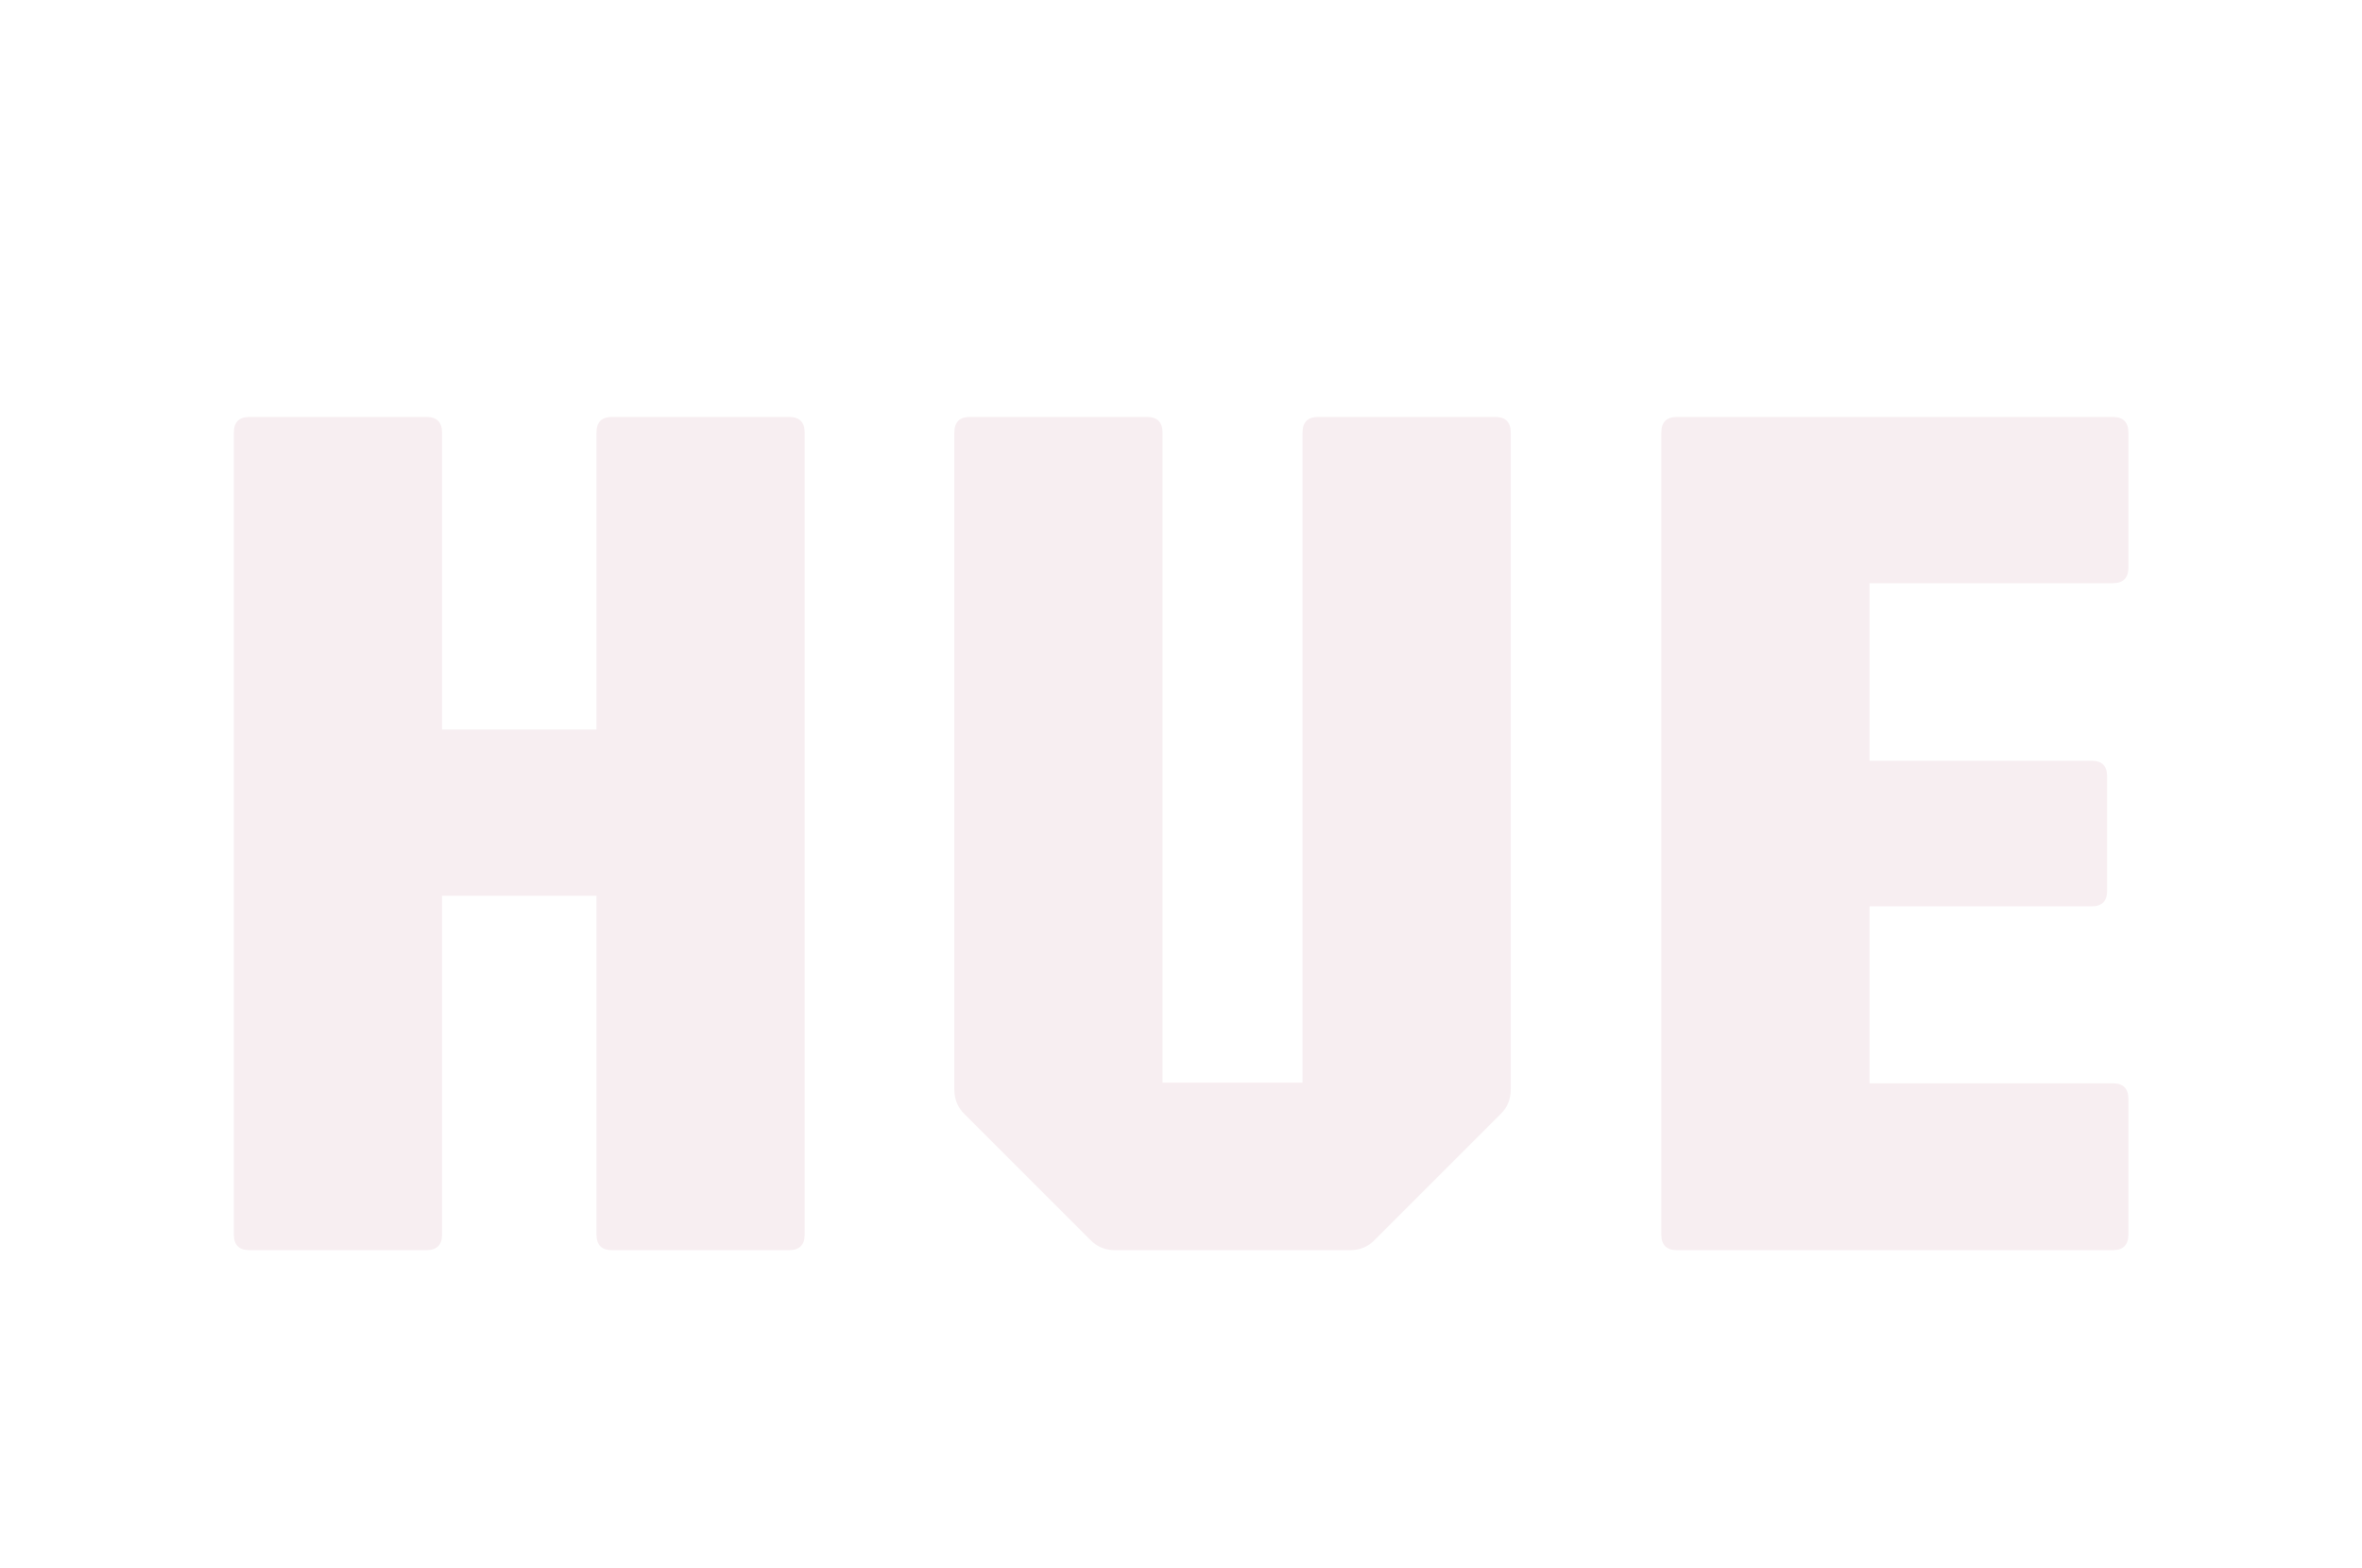
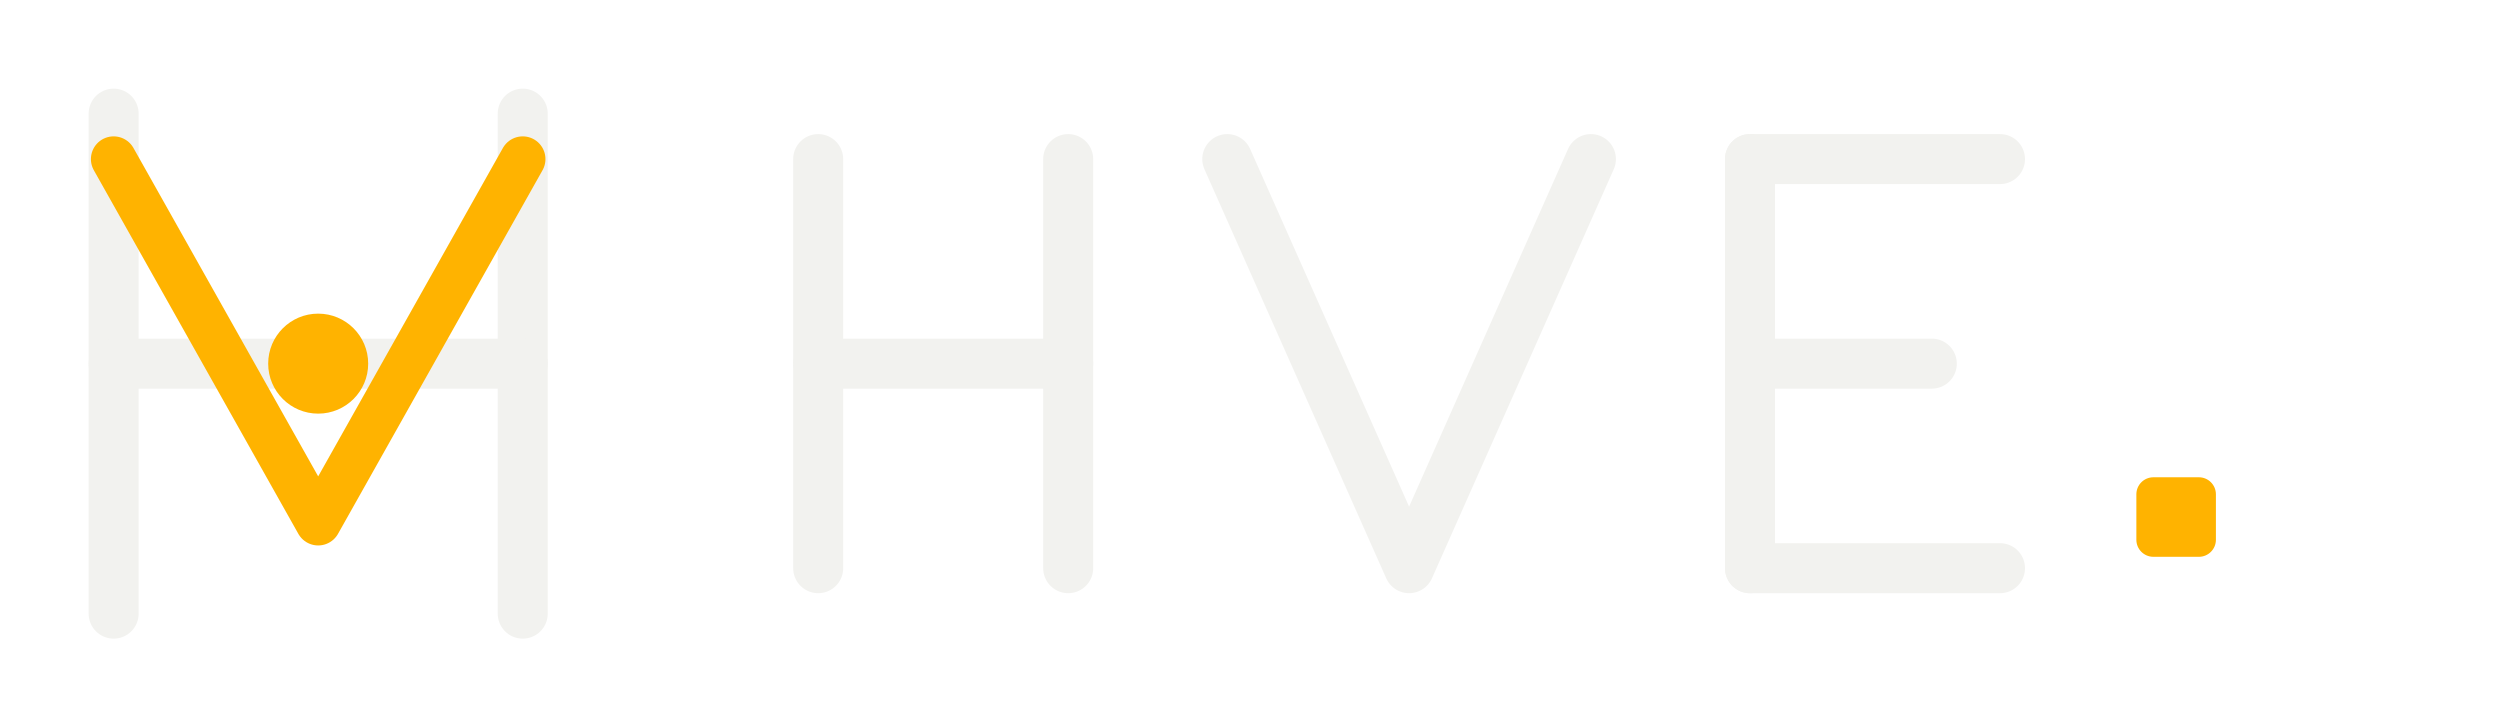
- <svg xmlns="http://www.w3.org/2000/svg" viewBox="0 0 119 79" fill="none" role="img" aria-label="HVE">
-   <path d="M12.568 63C12.043 63 11.78 62.737 11.78 62.212V21.798C11.78 21.273 12.043 21.011 12.568 21.011H21.482C22.007 21.011 22.27 21.273 22.27 21.798V36.761H30.05V21.798C30.05 21.273 30.312 21.011 30.837 21.011H39.752C40.277 21.011 40.539 21.273 40.539 21.798V62.212C40.539 62.737 40.277 63 39.752 63H30.837C30.312 63 30.05 62.737 30.05 62.212V45.139H22.27V62.212C22.27 62.737 22.007 63 21.482 63H12.568ZM56.174 63C55.67 63 55.25 62.822 54.914 62.465L48.614 56.164C48.257 55.828 48.079 55.408 48.079 54.904V21.798C48.079 21.273 48.341 21.011 48.866 21.011H57.781C58.306 21.011 58.568 21.273 58.568 21.798V54.558H65.624V21.798C65.624 21.273 65.887 21.011 66.412 21.011H75.326C75.851 21.011 76.114 21.273 76.114 21.798V54.904C76.114 55.408 75.935 55.828 75.578 56.164L69.278 62.465C68.942 62.822 68.522 63 68.018 63H56.174ZM84.488 63C83.963 63 83.701 62.737 83.701 62.212V21.798C83.701 21.273 83.963 21.011 84.488 21.011H106.444C106.969 21.011 107.231 21.273 107.231 21.798V28.602C107.231 29.127 106.969 29.39 106.444 29.39H94.19V38.336H105.373C105.898 38.336 106.16 38.598 106.16 39.123V44.888C106.16 45.413 105.898 45.675 105.373 45.675H94.19V54.59H106.444C106.969 54.59 107.231 54.852 107.231 55.377V62.212C107.231 62.737 106.969 63 106.444 63H84.488Z" fill="#F7EEF1" />
+ <svg xmlns="http://www.w3.org/2000/svg" viewBox="0 0 110 32" fill="none" role="img" aria-label="HVE — Hayssem Vazquez-Elsayed">
+   <g class="hve-mark">
+     <line x1="5" y1="5" x2="5" y2="27" stroke="#f2f2ef" stroke-width="2.2" stroke-linecap="round" />
+     <line x1="23" y1="5" x2="23" y2="27" stroke="#f2f2ef" stroke-width="2.2" stroke-linecap="round" />
+     <line x1="5" y1="16" x2="23" y2="16" stroke="#f2f2ef" stroke-width="2.2" stroke-linecap="round" />
+     <polyline points="5,7 14,23 23,7" stroke="#ffb300" stroke-width="2" stroke-linecap="round" stroke-linejoin="round" />
+     <circle cx="14" cy="16" r="2.2" fill="#ffb300" />
+   </g>
+   <g class="hve-text" stroke="#f2f2ef" stroke-width="2.2" stroke-linecap="round" stroke-linejoin="round">
+     <line x1="36" y1="7" x2="36" y2="25" />
+     <line x1="36" y1="16" x2="47" y2="16" />
+     <line x1="47" y1="7" x2="47" y2="25" />
+     <polyline points="54,7 62,25 70,7" />
+     <line x1="77" y1="7" x2="77" y2="25" />
+     <line x1="77" y1="7" x2="88" y2="7" />
+     <line x1="77" y1="16" x2="85" y2="16" />
+     <line x1="77" y1="25" x2="88" y2="25" />
+   </g>
+   <rect x="94" y="21" width="3.5" height="3.5" rx="0.75" fill="#ffb300" />
</svg>
